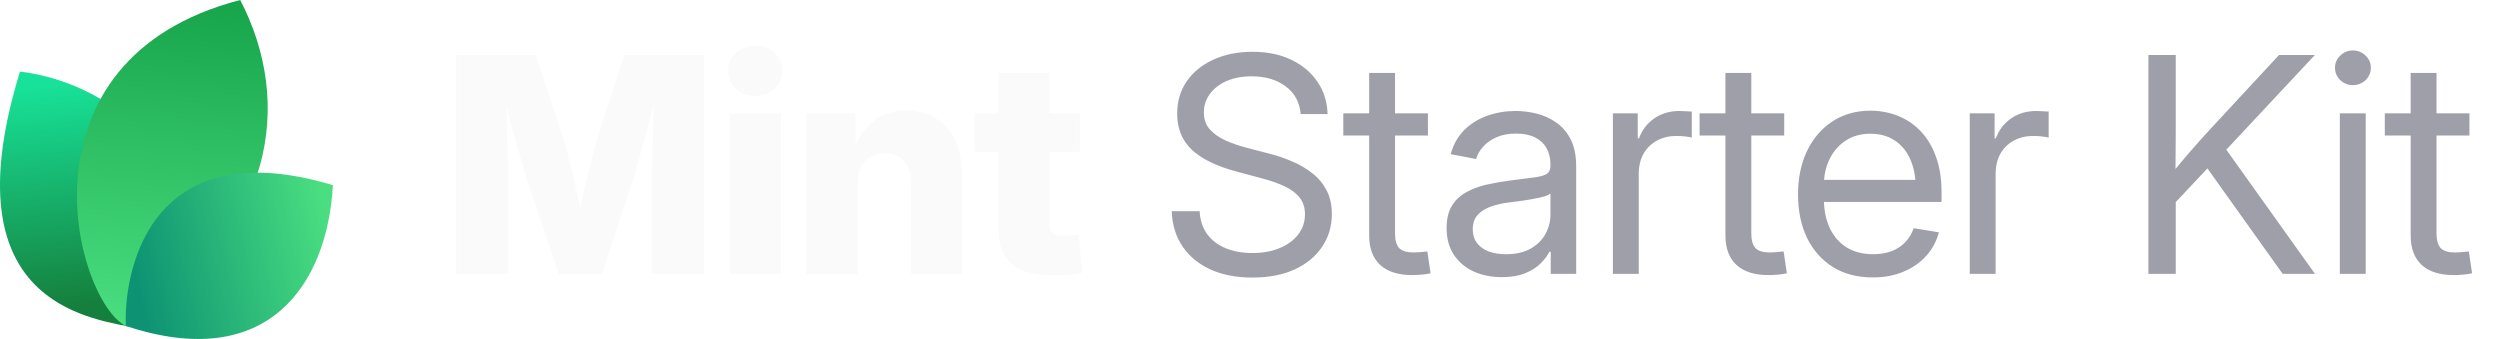
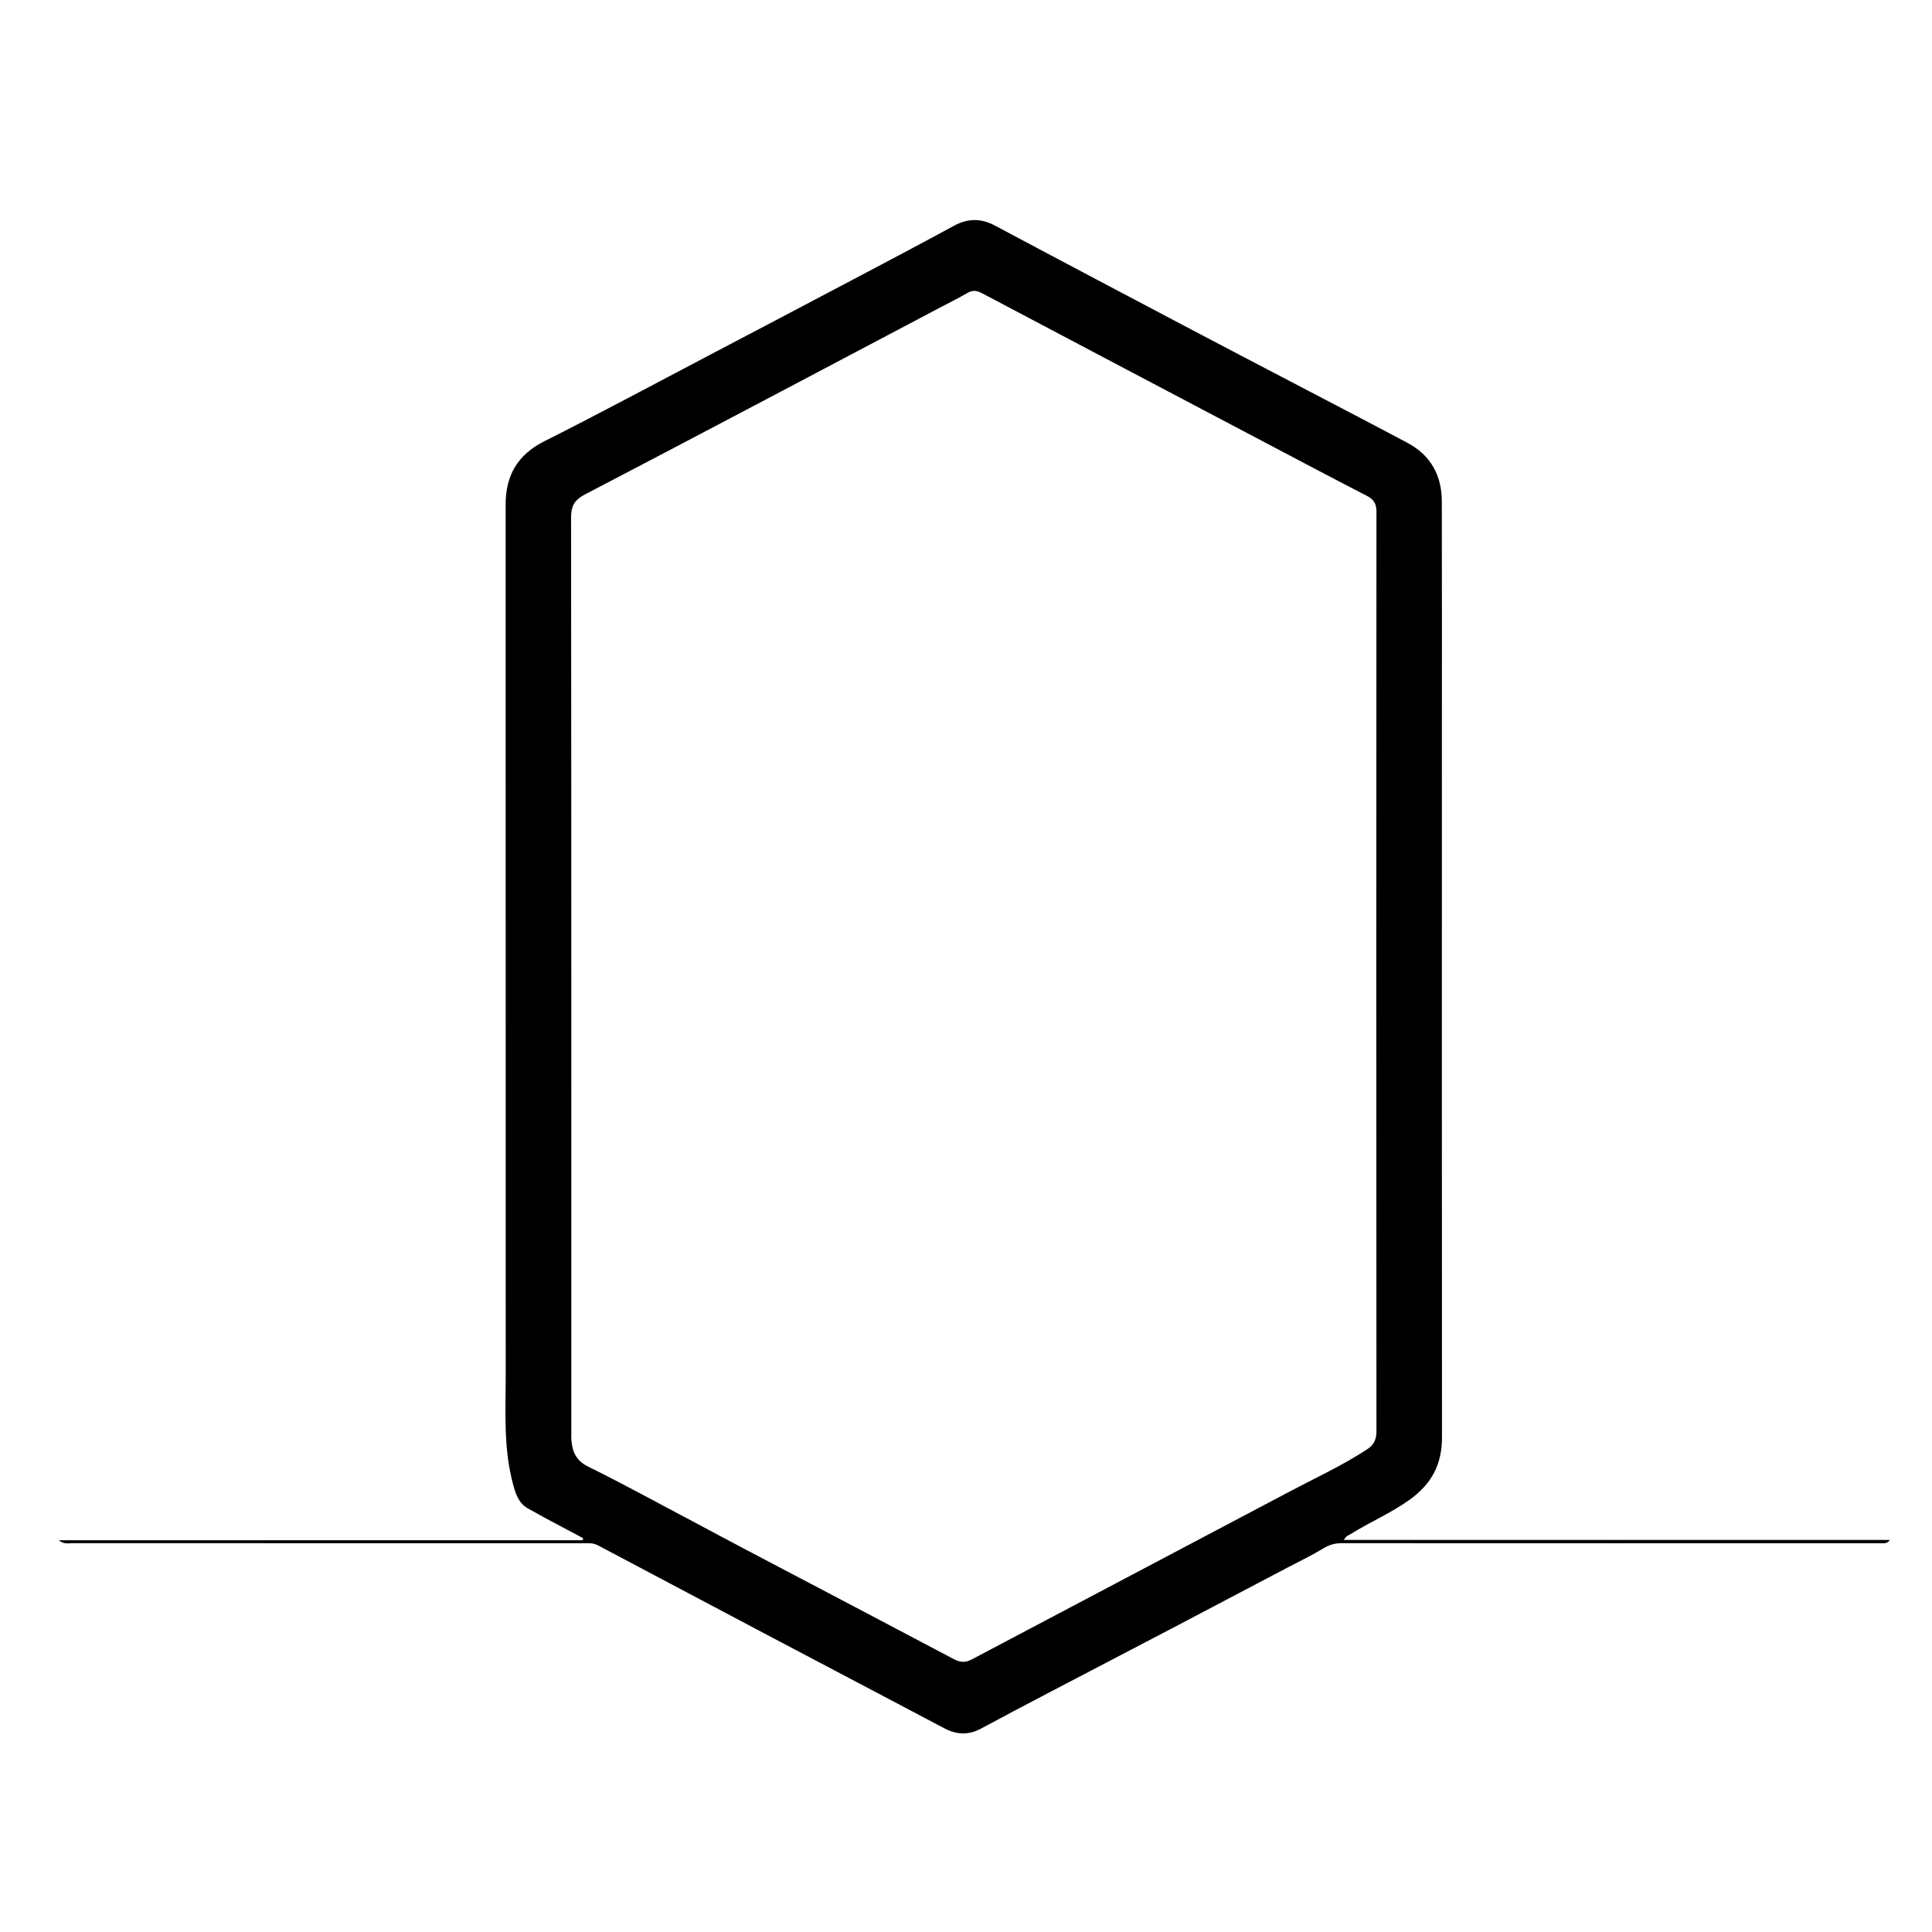
- <svg xmlns="http://www.w3.org/2000/svg" width="177" height="24" viewBox="0 0 177 24" fill="none">
-   <path d="M9.061 23.108C5.268 22.377 -3.391 20.627 1.417 5.064C9.634 6.099 16.973 14.064 9.061 23.108Z" fill="url(#paint0_linear_17557_2145)" />
-   <path d="M8.919 23.094C5.276 21.222 0.784 4.209 17.007 0C20.757 7.193 19.621 16.545 8.919 23.094Z" fill="url(#paint1_linear_17557_2145)" />
-   <path d="M8.914 23.079C8.735 19.882 10.159 9.085 23.57 13.111C23.181 20.123 18.984 26.418 8.914 23.079Z" fill="url(#paint2_linear_17557_2145)" />
-   <path d="M32.301 19.392V3.894H37.938L39.925 9.948C40.036 10.315 40.164 10.787 40.31 11.362C40.462 11.938 40.611 12.552 40.757 13.204C40.91 13.855 41.048 14.483 41.173 15.086C41.305 15.682 41.412 16.192 41.495 16.615H40.695C40.771 16.192 40.871 15.682 40.996 15.086C41.128 14.49 41.267 13.866 41.412 13.214C41.565 12.562 41.714 11.948 41.86 11.373C42.005 10.79 42.133 10.315 42.244 9.948L44.2 3.894H49.848V19.392H46.166V12.704C46.166 12.357 46.173 11.917 46.187 11.383C46.2 10.849 46.214 10.27 46.228 9.646C46.249 9.022 46.266 8.391 46.28 7.753C46.301 7.115 46.311 6.519 46.311 5.964H46.623C46.485 6.561 46.332 7.181 46.166 7.826C45.999 8.471 45.833 9.102 45.666 9.719C45.507 10.336 45.351 10.901 45.198 11.414C45.053 11.928 44.928 12.357 44.824 12.704L42.608 19.392H39.561L37.314 12.704C37.203 12.357 37.072 11.928 36.919 11.414C36.773 10.901 36.614 10.34 36.441 9.729C36.274 9.112 36.104 8.481 35.931 7.836C35.764 7.192 35.608 6.567 35.463 5.964H35.827C35.834 6.512 35.844 7.105 35.858 7.743C35.872 8.374 35.886 9.005 35.9 9.636C35.92 10.26 35.938 10.839 35.952 11.373C35.965 11.907 35.972 12.351 35.972 12.704V19.392H32.301ZM51.668 19.392V8.024H55.288V19.392H51.668ZM53.468 6.786C52.927 6.786 52.473 6.616 52.105 6.276C51.738 5.93 51.554 5.507 51.554 5.007C51.554 4.508 51.738 4.088 52.105 3.749C52.473 3.409 52.927 3.239 53.468 3.239C54.009 3.239 54.463 3.409 54.83 3.749C55.198 4.082 55.382 4.501 55.382 5.007C55.382 5.507 55.198 5.93 54.83 6.276C54.463 6.616 54.009 6.786 53.468 6.786ZM60.708 13.027V19.392H57.088V8.024H60.551L60.593 10.967H60.281C60.593 10.024 61.061 9.268 61.685 8.7C62.309 8.124 63.138 7.836 64.171 7.836C64.975 7.836 65.672 8.017 66.262 8.377C66.851 8.731 67.302 9.234 67.614 9.885C67.933 10.537 68.092 11.307 68.092 12.194V19.392H64.483V12.912C64.483 12.26 64.32 11.754 63.994 11.394C63.675 11.033 63.221 10.853 62.632 10.853C62.25 10.853 61.914 10.936 61.623 11.102C61.332 11.269 61.106 11.515 60.947 11.841C60.787 12.16 60.708 12.555 60.708 13.027ZM76.456 8.024V10.749H69.008V8.024H76.456ZM70.683 5.163H74.292V15.783C74.292 16.102 74.361 16.334 74.5 16.48C74.646 16.625 74.899 16.698 75.259 16.698C75.405 16.698 75.596 16.688 75.831 16.667C76.074 16.646 76.251 16.629 76.362 16.615L76.632 19.309C76.313 19.378 75.963 19.427 75.582 19.455C75.207 19.482 74.836 19.496 74.469 19.496C73.2 19.496 72.25 19.222 71.619 18.674C70.995 18.127 70.683 17.308 70.683 16.22V5.163Z" fill="#FAFAFA" />
-   <path d="M88.667 19.652C87.523 19.652 86.528 19.458 85.682 19.07C84.843 18.681 84.188 18.137 83.716 17.437C83.245 16.736 82.992 15.908 82.957 14.951H84.933C84.968 15.596 85.148 16.14 85.474 16.584C85.8 17.021 86.24 17.354 86.795 17.582C87.35 17.804 87.974 17.915 88.667 17.915C89.388 17.915 90.026 17.801 90.581 17.572C91.143 17.343 91.583 17.024 91.902 16.615C92.228 16.199 92.391 15.717 92.391 15.169C92.391 14.698 92.266 14.306 92.017 13.994C91.767 13.675 91.413 13.408 90.956 13.193C90.498 12.978 89.954 12.787 89.323 12.621L87.502 12.132C86.123 11.765 85.082 11.255 84.382 10.603C83.689 9.944 83.342 9.095 83.342 8.055C83.342 7.174 83.571 6.404 84.028 5.746C84.486 5.087 85.117 4.577 85.921 4.217C86.726 3.849 87.645 3.666 88.678 3.666C89.718 3.666 90.63 3.853 91.413 4.227C92.204 4.602 92.824 5.122 93.275 5.787C93.726 6.446 93.965 7.209 93.993 8.076H92.089C92.013 7.23 91.656 6.574 91.018 6.11C90.387 5.638 89.586 5.403 88.615 5.403C87.95 5.403 87.36 5.513 86.847 5.735C86.341 5.957 85.946 6.262 85.661 6.651C85.377 7.032 85.235 7.469 85.235 7.961C85.235 8.447 85.377 8.849 85.661 9.168C85.946 9.48 86.317 9.74 86.774 9.948C87.232 10.149 87.724 10.319 88.251 10.457L89.884 10.884C90.439 11.023 90.977 11.206 91.496 11.435C92.023 11.657 92.495 11.934 92.911 12.267C93.334 12.593 93.67 12.995 93.92 13.474C94.17 13.945 94.294 14.504 94.294 15.149C94.294 16.015 94.066 16.788 93.608 17.468C93.157 18.148 92.512 18.681 91.673 19.07C90.834 19.458 89.832 19.652 88.667 19.652ZM101.097 8.024V9.594H95.106V8.024H101.097ZM96.937 5.163H98.767V16.521C98.767 17 98.865 17.347 99.059 17.562C99.26 17.77 99.6 17.874 100.078 17.874C100.21 17.874 100.366 17.867 100.546 17.853C100.733 17.832 100.903 17.815 101.056 17.801L101.285 19.351C101.097 19.392 100.886 19.423 100.65 19.444C100.414 19.465 100.189 19.475 99.974 19.475C98.996 19.475 98.244 19.236 97.717 18.758C97.197 18.272 96.937 17.579 96.937 16.677V5.163ZM106.33 19.621C105.595 19.621 104.932 19.489 104.343 19.226C103.754 18.955 103.285 18.564 102.939 18.05C102.592 17.53 102.419 16.896 102.419 16.147C102.419 15.495 102.547 14.965 102.804 14.556C103.06 14.146 103.403 13.828 103.833 13.599C104.263 13.363 104.742 13.186 105.269 13.068C105.796 12.95 106.333 12.857 106.881 12.787C107.574 12.69 108.132 12.617 108.555 12.569C108.978 12.52 109.287 12.441 109.481 12.33C109.675 12.212 109.772 12.014 109.772 11.737V11.654C109.772 11.203 109.679 10.815 109.492 10.489C109.311 10.163 109.041 9.91 108.68 9.729C108.32 9.549 107.872 9.459 107.338 9.459C106.805 9.459 106.34 9.546 105.945 9.719C105.556 9.892 105.241 10.118 104.998 10.395C104.755 10.665 104.593 10.953 104.509 11.258L102.71 10.915C102.897 10.222 103.22 9.65 103.677 9.199C104.135 8.748 104.679 8.412 105.31 8.19C105.941 7.968 106.607 7.857 107.307 7.857C107.8 7.857 108.295 7.92 108.795 8.044C109.301 8.169 109.765 8.381 110.188 8.679C110.611 8.97 110.951 9.369 111.208 9.875C111.464 10.374 111.593 11.005 111.593 11.768V19.392H109.793V17.822H109.7C109.568 18.085 109.363 18.359 109.086 18.643C108.809 18.921 108.444 19.153 107.994 19.34C107.543 19.527 106.988 19.621 106.33 19.621ZM106.621 17.998C107.321 17.998 107.904 17.867 108.368 17.603C108.84 17.333 109.19 16.986 109.419 16.563C109.654 16.133 109.772 15.682 109.772 15.211V13.692C109.703 13.769 109.554 13.841 109.325 13.911C109.096 13.973 108.829 14.032 108.524 14.088C108.226 14.143 107.921 14.192 107.609 14.233C107.304 14.275 107.033 14.309 106.798 14.337C106.354 14.393 105.938 14.49 105.549 14.628C105.168 14.76 104.86 14.954 104.624 15.211C104.388 15.467 104.27 15.811 104.27 16.241C104.27 16.615 104.367 16.934 104.561 17.198C104.762 17.461 105.04 17.662 105.393 17.801C105.747 17.933 106.156 17.998 106.621 17.998ZM114.193 19.392V8.024H115.951V9.792H116.045C116.253 9.209 116.61 8.741 117.116 8.388C117.622 8.034 118.219 7.857 118.905 7.857C119.058 7.857 119.217 7.864 119.384 7.878C119.55 7.885 119.682 7.892 119.779 7.899V9.74C119.716 9.719 119.578 9.695 119.363 9.667C119.155 9.639 118.922 9.625 118.666 9.625C118.174 9.625 117.726 9.733 117.324 9.948C116.922 10.163 116.603 10.471 116.367 10.874C116.138 11.276 116.024 11.758 116.024 12.319V19.392H114.193ZM126.322 8.024V9.594H120.33V8.024H126.322ZM122.161 5.163H123.992V16.521C123.992 17 124.089 17.347 124.283 17.562C124.484 17.77 124.824 17.874 125.302 17.874C125.434 17.874 125.59 17.867 125.77 17.853C125.958 17.832 126.127 17.815 126.28 17.801L126.509 19.351C126.322 19.392 126.11 19.423 125.874 19.444C125.639 19.465 125.413 19.475 125.198 19.475C124.221 19.475 123.468 19.236 122.941 18.758C122.421 18.272 122.161 17.579 122.161 16.677V5.163ZM132.604 19.642C131.502 19.642 130.555 19.396 129.765 18.903C128.974 18.404 128.364 17.714 127.934 16.834C127.511 15.946 127.3 14.927 127.3 13.775C127.3 12.611 127.511 11.584 127.934 10.697C128.364 9.802 128.964 9.102 129.734 8.596C130.51 8.089 131.408 7.836 132.428 7.836C133.1 7.836 133.738 7.954 134.341 8.19C134.952 8.426 135.489 8.783 135.954 9.261C136.425 9.74 136.793 10.343 137.056 11.071C137.327 11.792 137.462 12.645 137.462 13.63V14.296H128.433V12.735H136.463L135.631 13.297C135.631 12.541 135.506 11.876 135.257 11.3C135.007 10.725 134.643 10.277 134.165 9.958C133.686 9.632 133.107 9.469 132.428 9.469C131.748 9.469 131.162 9.632 130.67 9.958C130.177 10.284 129.796 10.725 129.526 11.279C129.262 11.827 129.13 12.441 129.13 13.12V14.046C129.13 14.864 129.273 15.572 129.557 16.168C129.841 16.757 130.243 17.211 130.763 17.53C131.283 17.842 131.901 17.998 132.615 17.998C133.093 17.998 133.523 17.929 133.905 17.79C134.293 17.645 134.619 17.433 134.882 17.156C135.153 16.879 135.354 16.546 135.486 16.157L137.275 16.449C137.108 17.08 136.81 17.634 136.38 18.113C135.95 18.591 135.413 18.966 134.768 19.236C134.123 19.507 133.402 19.642 132.604 19.642ZM139.459 19.392V8.024H141.217V9.792H141.311C141.519 9.209 141.876 8.741 142.382 8.388C142.888 8.034 143.485 7.857 144.171 7.857C144.324 7.857 144.483 7.864 144.649 7.878C144.816 7.885 144.948 7.892 145.045 7.899V9.74C144.982 9.719 144.844 9.695 144.629 9.667C144.421 9.639 144.188 9.625 143.932 9.625C143.439 9.625 142.992 9.733 142.59 9.948C142.188 10.163 141.869 10.471 141.633 10.874C141.404 11.276 141.29 11.758 141.29 12.319V19.392H139.459ZM153.429 14.961V12.715C153.783 12.257 154.136 11.82 154.49 11.404C154.844 10.981 155.204 10.565 155.572 10.156C155.939 9.74 156.314 9.327 156.695 8.918L161.355 3.894H163.893L157.277 10.967H157.184L153.429 14.961ZM152.108 19.392V3.894H154.043V9.241L154.022 12.559L154.043 13.505V19.392H152.108ZM161.615 19.392L155.967 11.477L157.173 9.969L163.903 19.392H161.615ZM165.661 19.392V8.024H167.492V19.392H165.661ZM166.587 6.027C166.24 6.027 165.942 5.909 165.692 5.673C165.443 5.43 165.318 5.139 165.318 4.799C165.318 4.459 165.443 4.172 165.692 3.936C165.942 3.693 166.24 3.572 166.587 3.572C166.934 3.572 167.232 3.693 167.482 3.936C167.731 4.172 167.856 4.459 167.856 4.799C167.856 5.139 167.731 5.43 167.482 5.673C167.232 5.909 166.934 6.027 166.587 6.027ZM174.836 8.024V9.594H168.844V8.024H174.836ZM170.675 5.163H172.506V16.521C172.506 17 172.603 17.347 172.797 17.562C172.998 17.77 173.338 17.874 173.816 17.874C173.948 17.874 174.104 17.867 174.284 17.853C174.472 17.832 174.641 17.815 174.794 17.801L175.023 19.351C174.836 19.392 174.624 19.423 174.388 19.444C174.153 19.465 173.927 19.475 173.712 19.475C172.735 19.475 171.982 19.236 171.455 18.758C170.935 18.272 170.675 17.579 170.675 16.677V5.163Z" fill="#9F9FA9" />
-   <defs>
-     <linearGradient id="paint0_linear_17557_2145" x1="3.776" y1="5.916" x2="5.232" y2="21.559" gradientUnits="userSpaceOnUse">
-       <stop stop-color="#18E299" />
-       <stop offset="1" stop-color="#15803D" />
-     </linearGradient>
-     <linearGradient id="paint1_linear_17557_2145" x1="12.171" y1="-0.718" x2="10.19" y2="22.983" gradientUnits="userSpaceOnUse">
-       <stop stop-color="#16A34A" />
-       <stop offset="1" stop-color="#4ADE80" />
-     </linearGradient>
-     <linearGradient id="paint2_linear_17557_2145" x1="23.133" y1="15.353" x2="9.338" y2="18.52" gradientUnits="userSpaceOnUse">
-       <stop stop-color="#4ADE80" />
-       <stop offset="1" stop-color="#0D9373" />
-     </linearGradient>
-   </defs>
+ <svg xmlns="http://www.w3.org/2000/svg" version="1.1" id="Layer_1" x="0px" y="0px" width="100%" viewBox="0 0 992 992" enable-background="new 0 0 992 992" xml:space="preserve">
+   <path fill="#000000" opacity="1" stroke="none" d=" M601.228,836.362   C579.831,847.507 558.771,858.498 537.733,869.533   C526.408,875.473 515.077,881.408 503.835,887.503   C497.435,890.972 491.304,890.804 484.926,887.43   C454.239,871.195 423.49,855.077 392.788,838.869   C364.289,823.825 335.821,808.722 307.343,793.638   C305.85,792.847 304.343,792.39 302.595,792.39   C214.109,792.415 125.623,792.408 37.137,792.359   C35.107,792.358 32.882,793.065 30.184,790.851   C120.432,790.851 209.802,790.851 299.172,790.851   C299.259,790.504 299.345,790.156 299.431,789.809   C292.941,786.357 286.442,782.921 279.965,779.444   C277.04,777.875 274.175,776.194 271.255,774.616   C266.589,772.096 265.008,767.768 263.658,762.95   C258.37,744.081 259.667,724.799 259.663,705.599   C259.64,556.78 259.665,407.961 259.625,259.143   C259.62,244.085 265.728,233.48 279.601,226.509   C308.117,212.179 336.23,197.047 364.493,182.214   C389.222,169.235 413.942,156.242 438.638,143.2   C455.689,134.196 472.755,125.217 489.685,115.988   C496.904,112.052 503.63,111.97 510.933,115.865   C545.961,134.548 581.088,153.046 616.2,171.571   C631.338,179.558 646.528,187.447 661.69,195.388   C682.004,206.027 702.358,216.589 722.608,227.348   C734.579,233.709 740.284,244.06 740.312,257.455   C740.394,296.951 740.348,336.447 740.348,375.943   C740.346,496.598 740.301,617.253 740.397,737.907   C740.408,751.792 735.262,761.844 723.603,770.182   C714.015,777.038 703.351,781.505 693.543,787.665   C692.463,788.343 691.051,788.592 690.053,790.703   C783.745,790.703 877.038,790.703 970.331,790.703   C968.881,792.857 967.053,792.377 965.382,792.378   C873.224,792.404 781.067,792.412 688.909,792.36   C685.459,792.358 682.57,793.151 679.556,794.991   C673.749,798.535 667.569,801.471 661.538,804.647   C641.552,815.176 621.562,825.7 601.228,836.362  M356.72,781.713   C365.838,786.563 374.937,791.449 384.077,796.257   C419.31,814.796 454.578,833.269 489.764,851.898   C493.066,853.646 495.687,853.773 499.034,852.002   C553.362,823.244 607.777,794.651 662.104,765.892   C675.485,758.808 689.28,752.482 701.994,744.139   C705.649,741.742 706.75,738.929 706.747,734.644   C706.639,577.329 706.638,420.014 706.75,262.699   C706.753,258.561 705.341,256.396 701.798,254.576   C685.795,246.356 669.898,237.929 653.981,229.543   C604.02,203.222 554.057,176.902 504.134,150.506   C501.511,149.119 499.371,148.88 496.743,150.419   C492.435,152.941 487.938,155.141 483.519,157.472   C422.529,189.649 361.597,221.935 300.455,253.819   C294.778,256.779 293.211,259.929 293.217,265.978   C293.381,422.46 293.348,578.942 293.35,735.424   C293.35,736.757 293.271,738.098 293.386,739.422   C293.913,745.458 295.777,749.989 302.063,753.085   C320.285,762.059 338.083,771.896 356.72,781.713  z" />
</svg>
